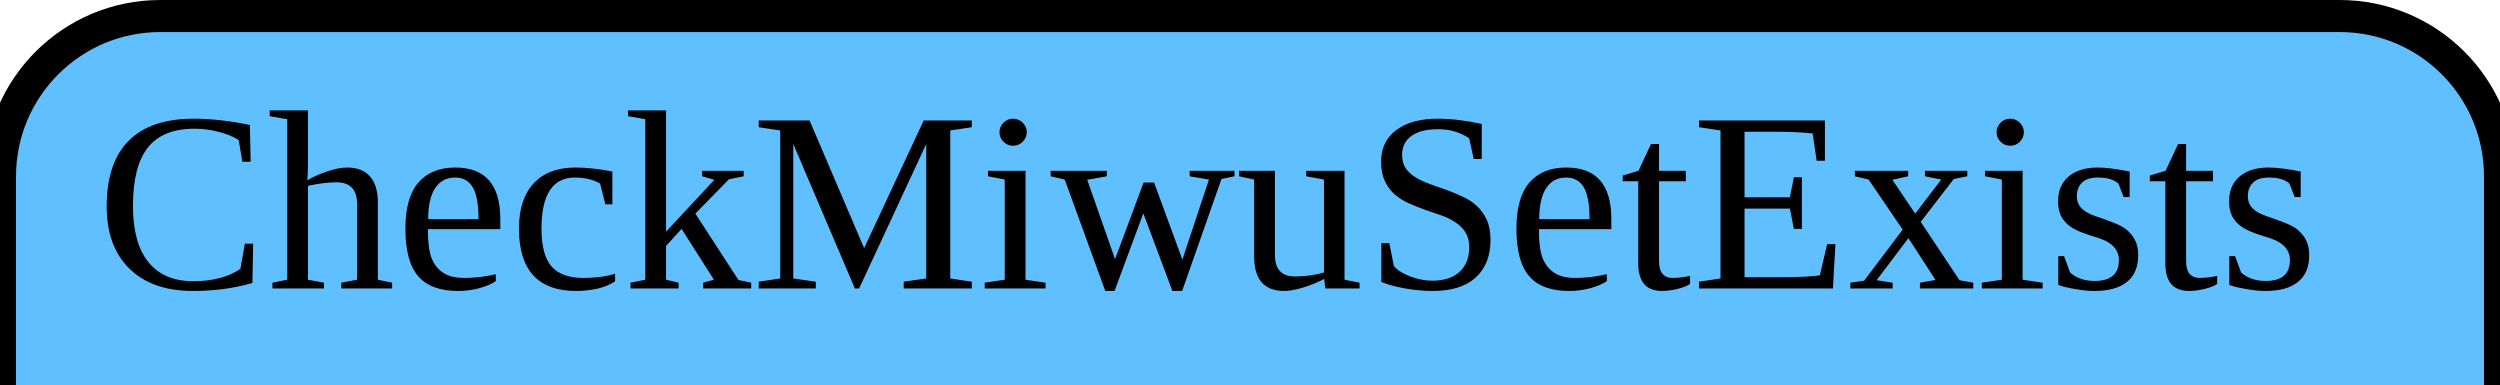
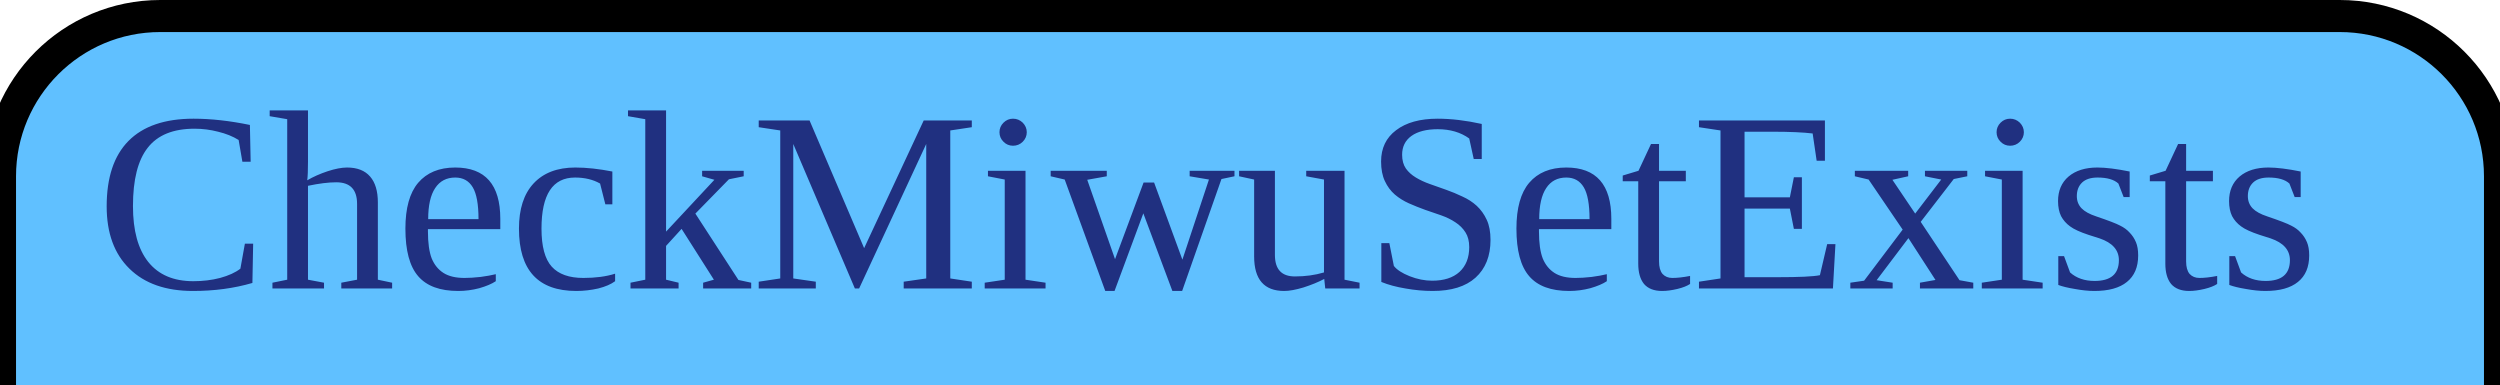
<svg xmlns="http://www.w3.org/2000/svg" version="1.1" viewBox="506 0 156 24" width="156px" height="24px">
  <rect fill="rgb(255,255,255)" fill-opacity="1" width="156" height="24" x="506" y="0" />
  <rect fill="rgb(96,192,255)" fill-opacity="1.0" stroke="rgb(0,0,0)" stroke-opacity="1.0" stroke-width="2" width="156" height="70" x="506" y="1" rx="10" />
-   <text fill="rgb(0,0,0)" fill-opacity="1.0" font-size="16" x="512" y="18" textLength="144" lengthAdjust="spacingAndGlyphs">CheckMiwuSetExists</text>
+   <text fill="rgb(32,48,128)" fill-opacity="1.0" font-size="16" x="512" y="18" textLength="144" lengthAdjust="spacingAndGlyphs">CheckMiwuSetExists</text>
</svg>
